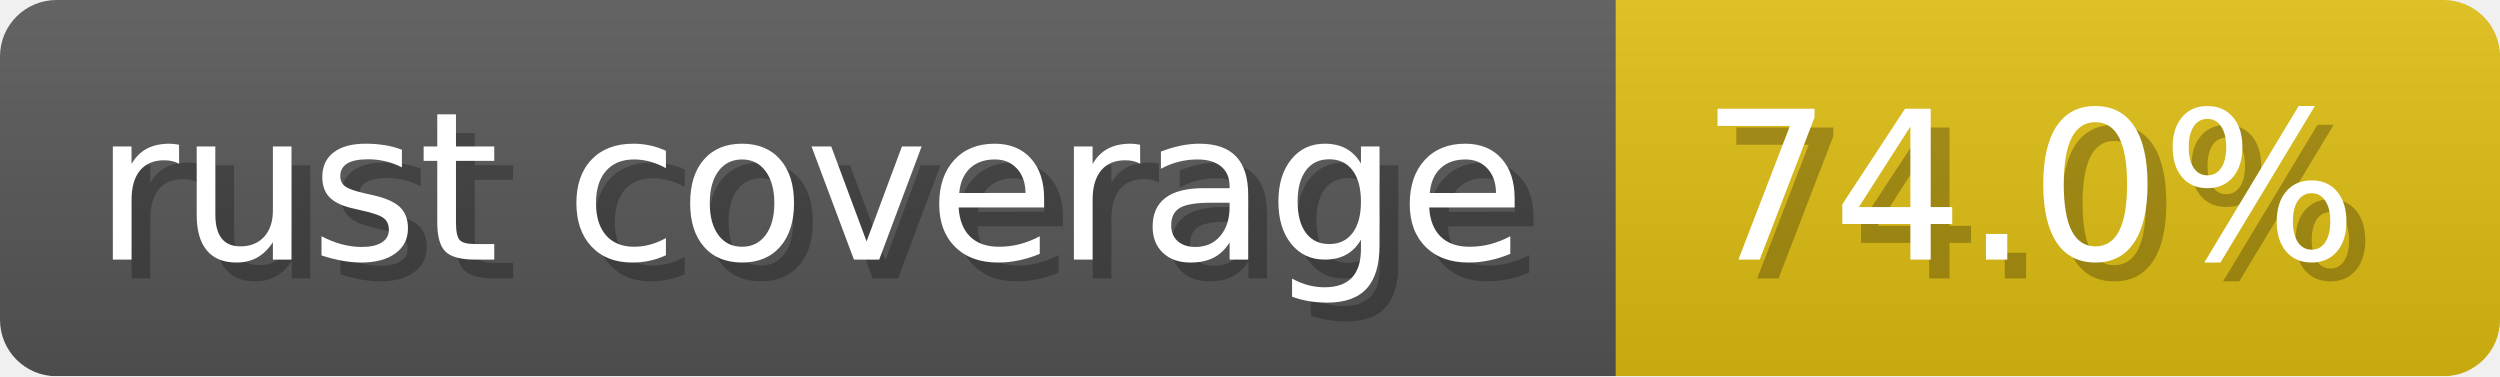
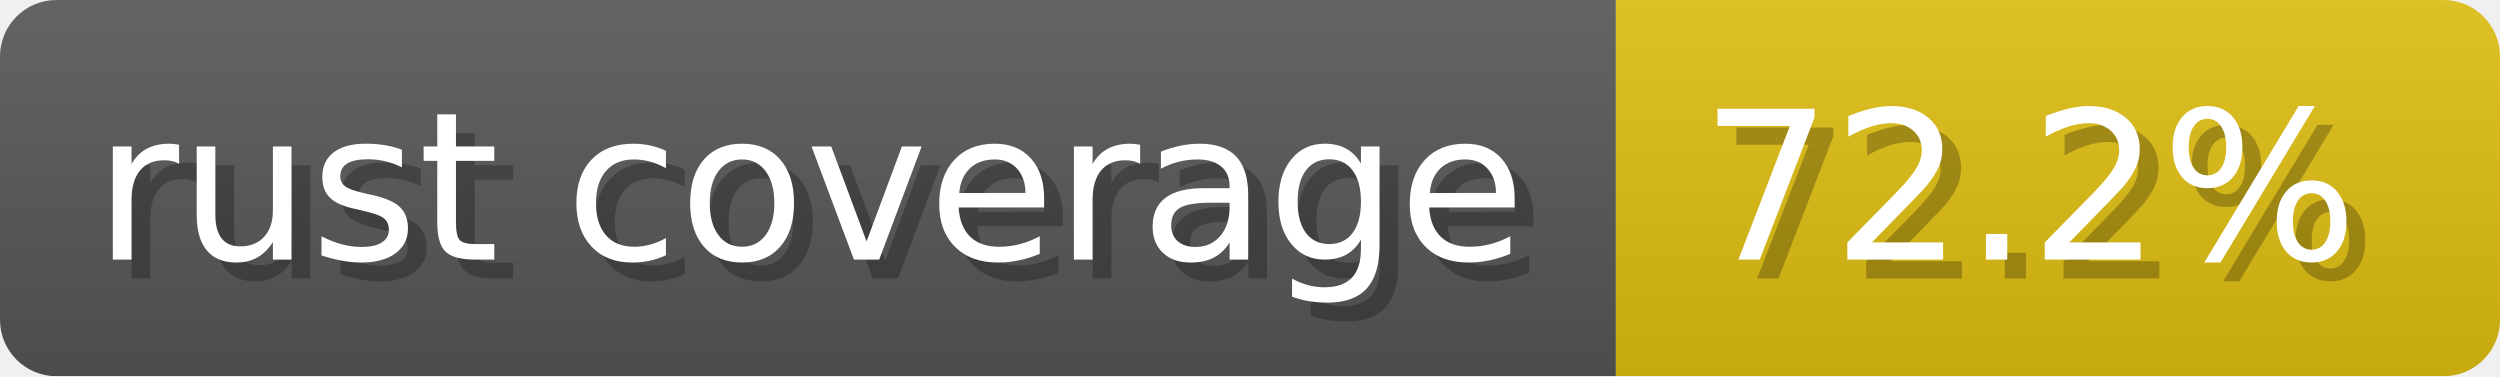
- <svg xmlns="http://www.w3.org/2000/svg" width="132.9" height="20" viewBox="0 0 1329 200" role="img" aria-label="rust coverage: 74.0%">
+ <svg xmlns="http://www.w3.org/2000/svg" width="132.9" height="20" viewBox="0 0 1329 200" role="img" aria-label="rust coverage: 72.2%">
  <linearGradient id="a" x2="0" y2="100%">
    <stop offset="0" stop-opacity=".1" stop-color="#EEE" />
    <stop offset="1" stop-opacity=".1" />
  </linearGradient>
  <mask id="m">
    <rect width="1329" height="200" rx="30" fill="#FFF" />
  </mask>
  <g mask="url(#m)">
    <rect width="859" height="200" fill="#555" />
    <rect width="470" height="200" fill="#DB1" x="859" />
    <rect width="1329" height="200" fill="url(#a)" />
  </g>
  <g aria-hidden="true" fill="#fff" text-anchor="start" font-family="Verdana,DejaVu Sans,sans-serif" font-size="110">
    <text x="60" y="148" textLength="759" fill="#000" opacity="0.25">rust coverage</text>
    <text x="50" y="138" textLength="759">rust coverage</text>
-     <text x="914" y="148" textLength="370" fill="#000" opacity="0.25">74.0%</text>
-     <text x="904" y="138" textLength="370">74.0%</text>
+     <text x="914" y="148" textLength="370" fill="#000" opacity="0.25">72.2%</text>
+     <text x="904" y="138" textLength="370">72.2%</text>
  </g>
</svg>
